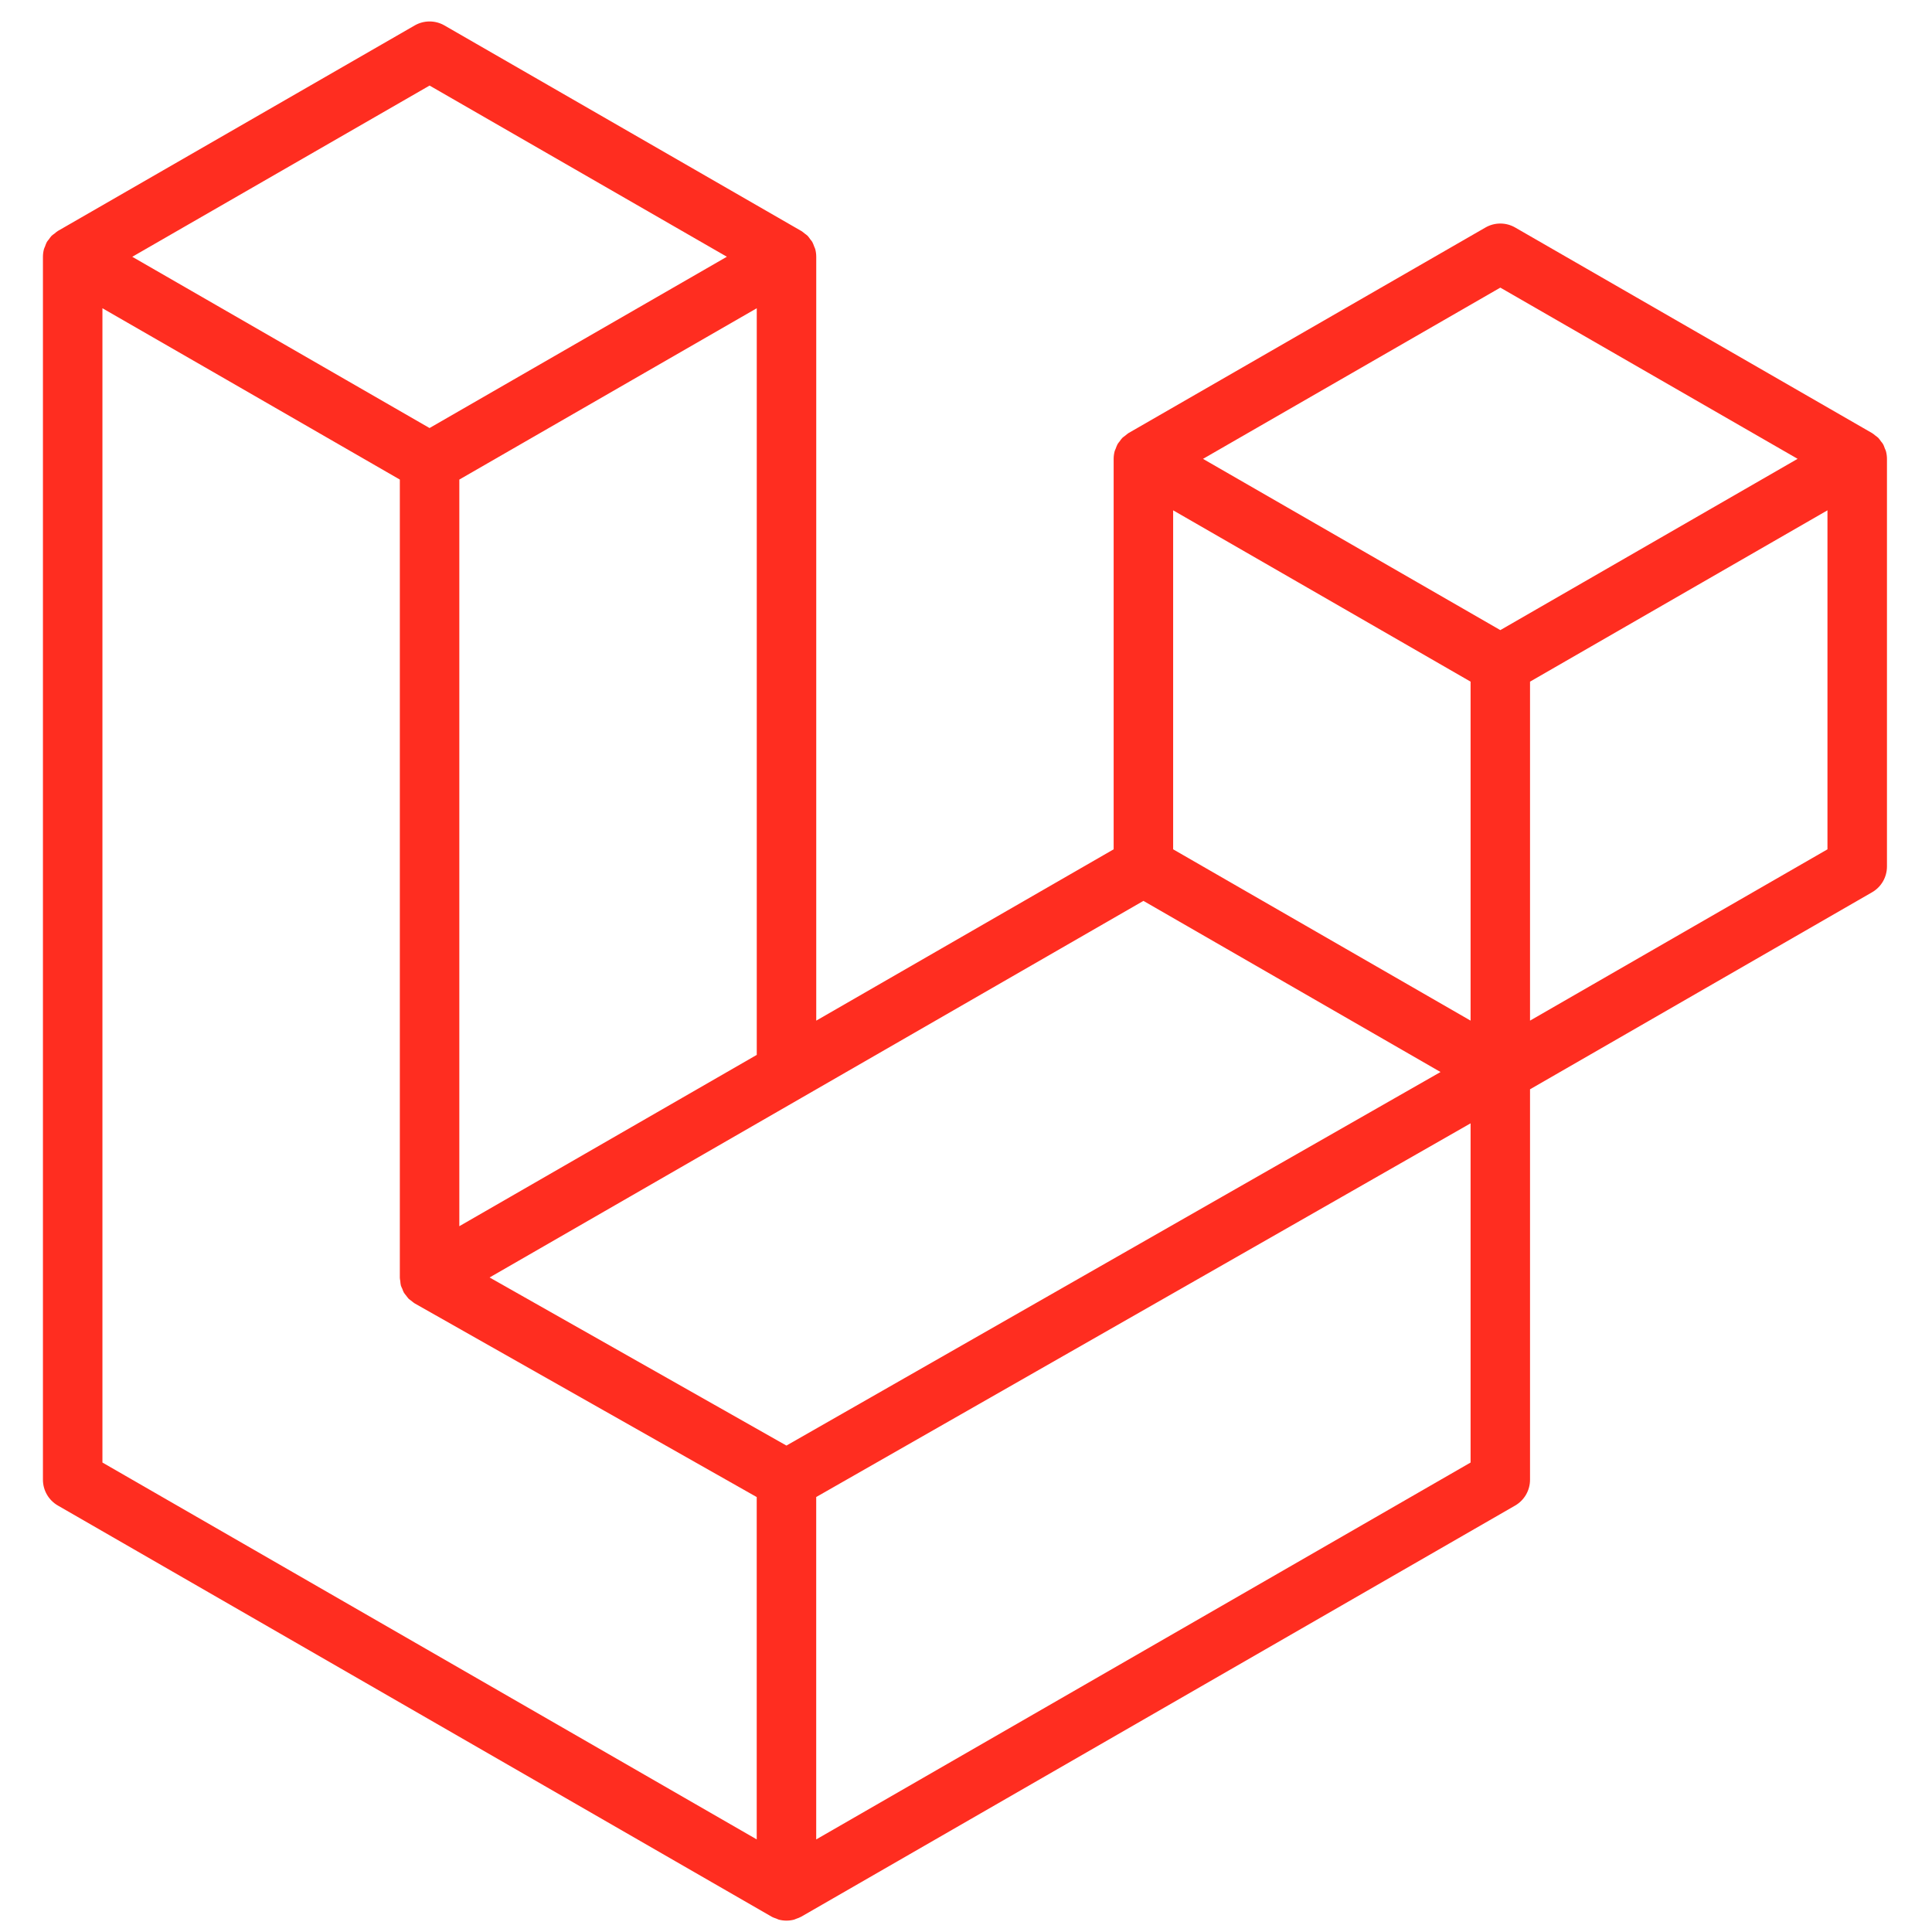
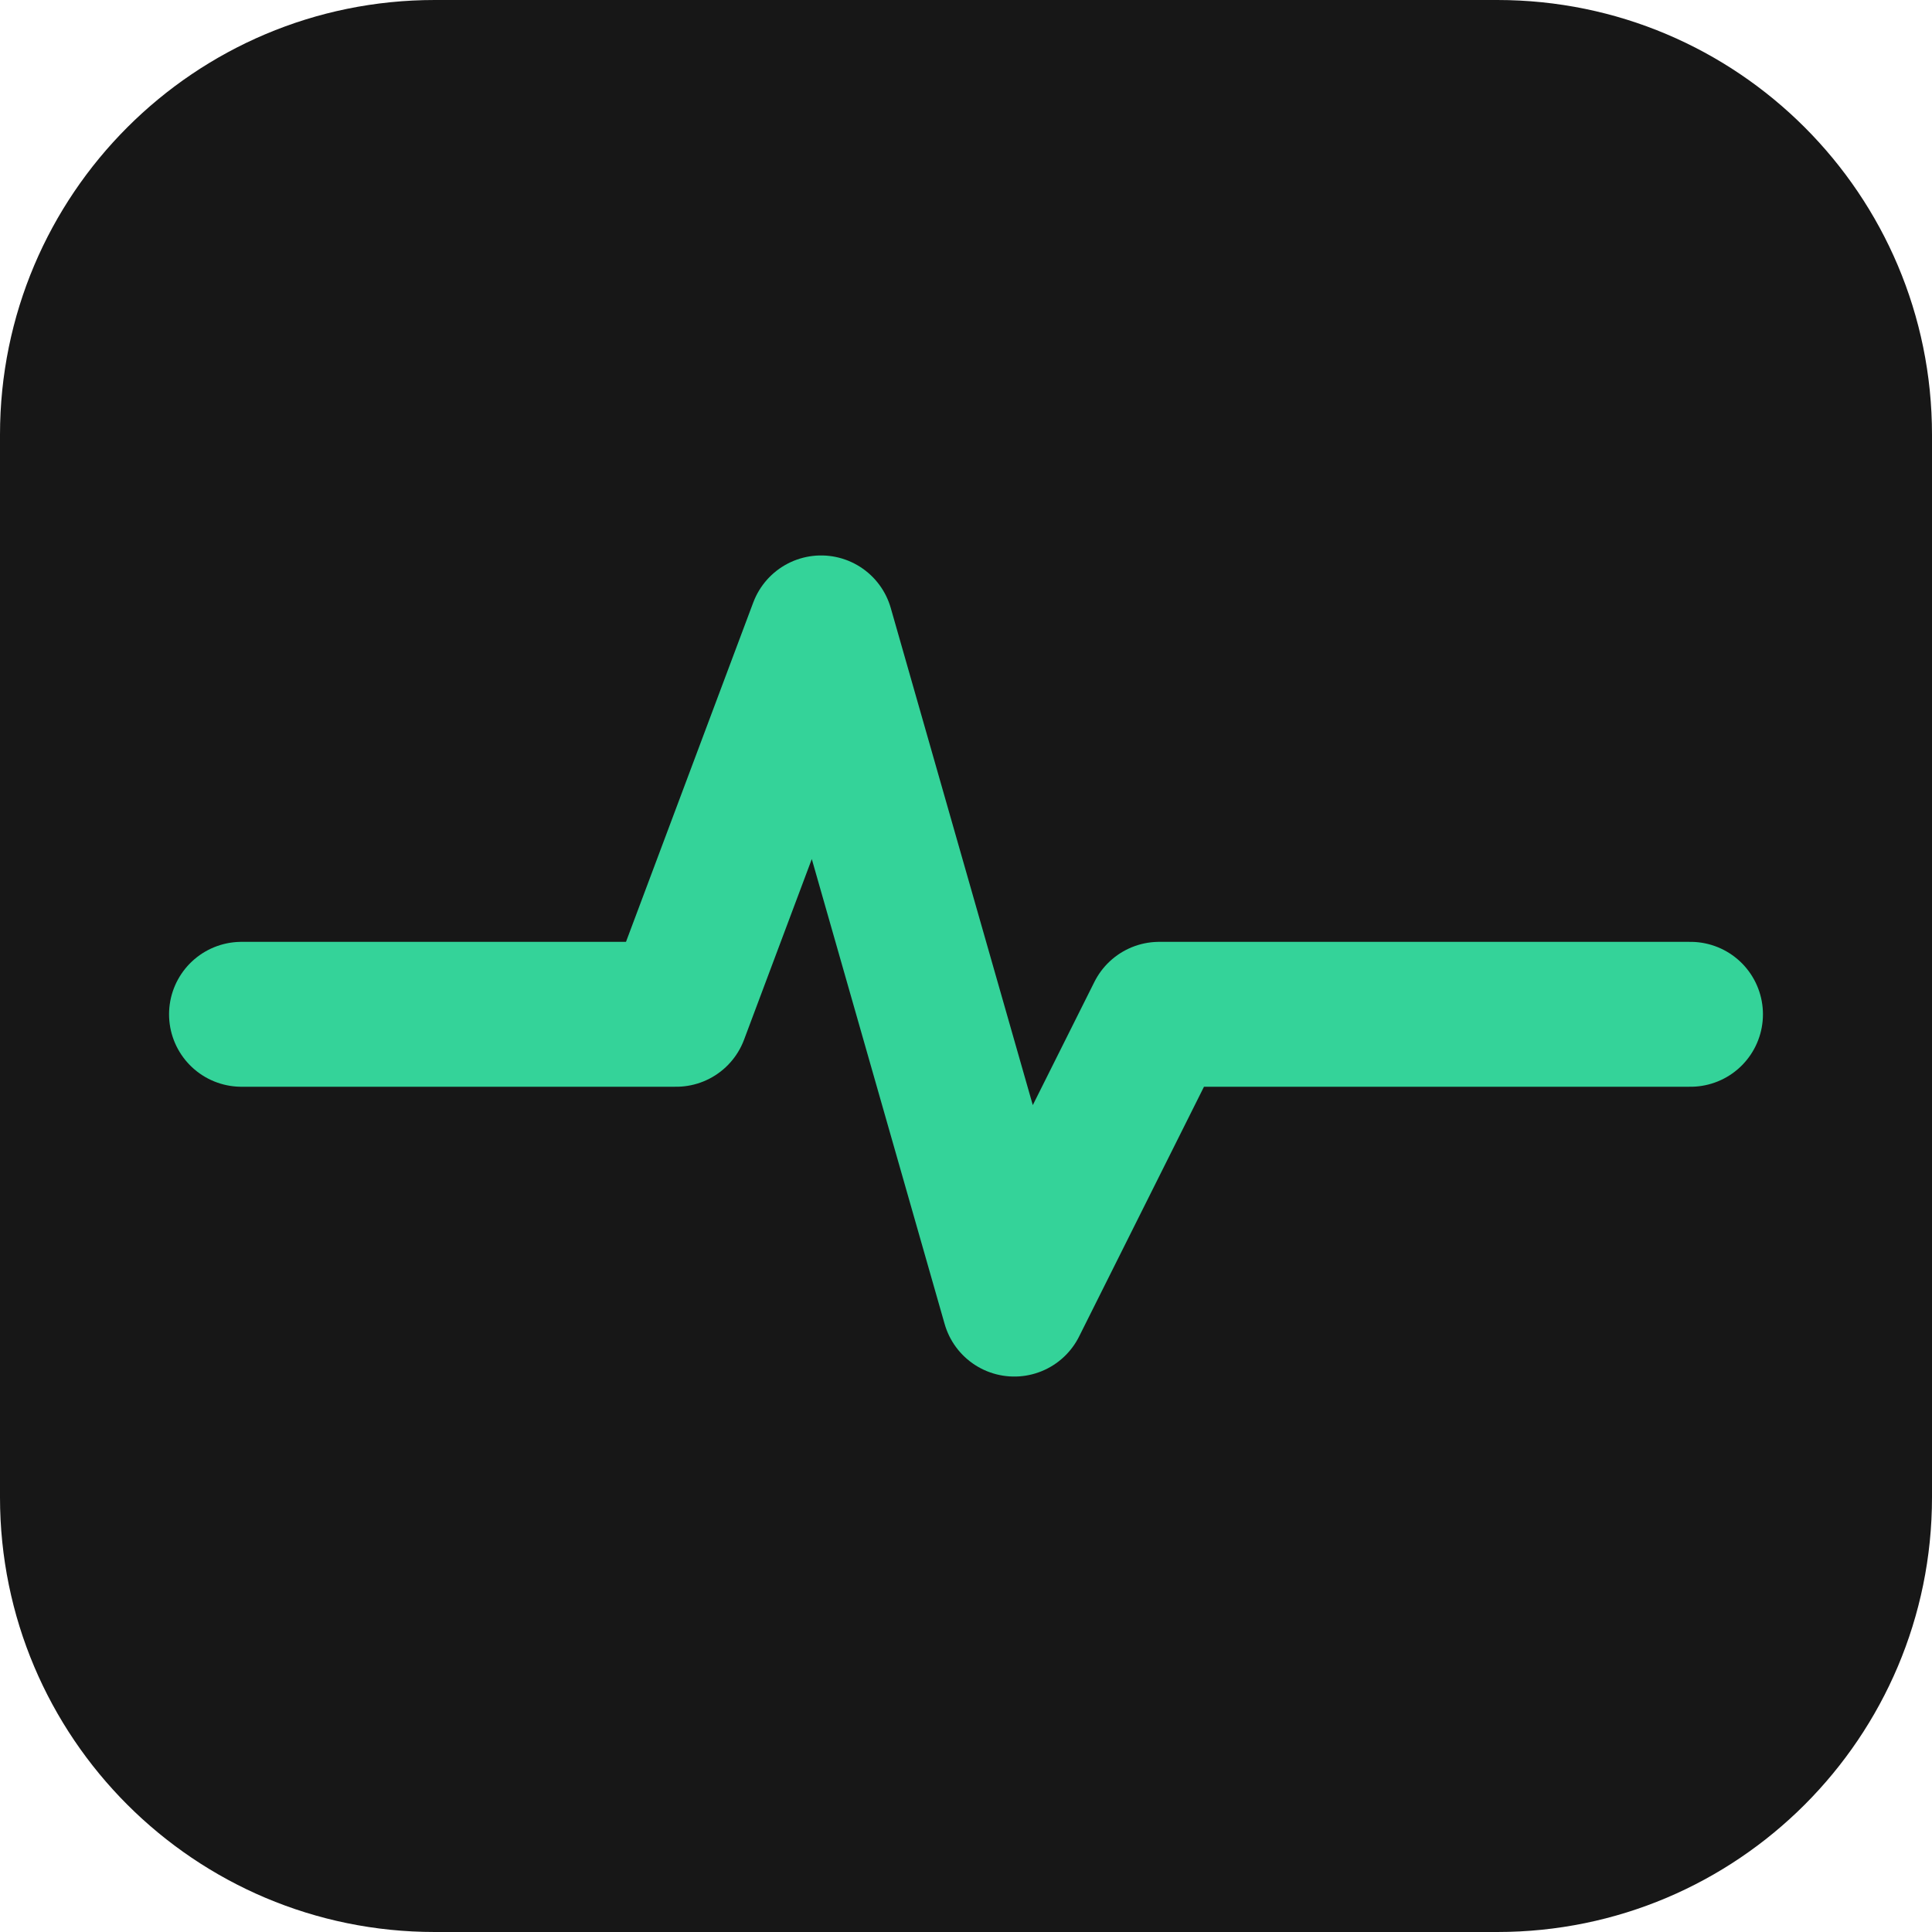
- <svg xmlns="http://www.w3.org/2000/svg" width="166" height="166" viewBox="0 0 166 166" fill="none">
-   <path fill-rule="evenodd" clip-rule="evenodd" d="M162.041 38.759C162.099 38.977 162.129 39.201 162.13 39.426V74.452C162.13 74.902 162.011 75.344 161.786 75.733C161.561 76.122 161.237 76.444 160.847 76.668L131.462 93.594V127.141C131.462 128.054 130.977 128.897 130.186 129.357L68.847 164.683C68.707 164.763 68.554 164.814 68.401 164.868C68.343 164.887 68.289 164.922 68.228 164.938C67.8 165.051 67.349 165.051 66.92 164.938C66.85 164.919 66.786 164.881 66.719 164.855C66.579 164.804 66.432 164.76 66.298 164.683L4.972 129.357C4.583 129.133 4.259 128.81 4.034 128.421C3.808 128.032 3.69 127.591 3.689 127.141L3.689 22.063C3.689 21.834 3.721 21.61 3.779 21.393C3.798 21.32 3.843 21.253 3.868 21.179C3.916 21.045 3.961 20.908 4.031 20.783C4.079 20.7 4.149 20.633 4.206 20.557C4.28 20.454 4.347 20.349 4.433 20.26C4.506 20.186 4.602 20.132 4.685 20.068C4.778 19.992 4.861 19.909 4.966 19.848L35.633 2.185C36.022 1.961 36.462 1.844 36.91 1.844C37.358 1.844 37.798 1.961 38.186 2.185L68.851 19.848H68.857C68.959 19.912 69.045 19.992 69.138 20.065C69.221 20.129 69.313 20.186 69.387 20.257C69.476 20.349 69.54 20.454 69.616 20.557C69.671 20.633 69.744 20.7 69.789 20.783C69.862 20.911 69.904 21.045 69.955 21.179C69.98 21.253 70.025 21.32 70.044 21.396C70.103 21.614 70.133 21.838 70.133 22.063V87.694L95.686 72.974V39.423C95.686 39.2 95.718 38.973 95.775 38.759C95.798 38.683 95.839 38.615 95.865 38.542C95.916 38.408 95.96 38.271 96.031 38.146C96.079 38.063 96.149 37.996 96.203 37.92C96.279 37.818 96.343 37.712 96.433 37.623C96.506 37.549 96.599 37.495 96.681 37.431C96.777 37.355 96.86 37.272 96.962 37.211L127.633 19.548C128.021 19.324 128.461 19.206 128.91 19.206C129.358 19.206 129.798 19.324 130.186 19.548L160.85 37.211C160.959 37.275 161.042 37.355 161.137 37.428C161.217 37.492 161.31 37.549 161.383 37.62C161.473 37.712 161.536 37.818 161.613 37.92C161.67 37.996 161.741 38.063 161.785 38.146C161.859 38.271 161.9 38.408 161.951 38.542C161.98 38.615 162.021 38.683 162.041 38.759ZM157.018 72.974V43.848L146.287 50.028L131.462 58.568V87.694L157.021 72.974H157.018ZM126.354 125.663V96.518L111.771 104.85L70.13 128.626V158.046L126.354 125.663ZM8.801 26.485V125.663L65.018 158.043V128.629L35.649 112L35.64 111.994L35.627 111.988C35.528 111.93 35.445 111.847 35.353 111.777C35.273 111.713 35.18 111.662 35.11 111.592L35.104 111.582C35.021 111.502 34.963 111.403 34.893 111.314C34.829 111.228 34.753 111.154 34.702 111.065L34.699 111.055C34.641 110.96 34.606 110.845 34.565 110.736C34.523 110.64 34.469 110.551 34.443 110.449C34.411 110.328 34.405 110.197 34.392 110.072C34.379 109.976 34.354 109.881 34.354 109.785V109.778V41.205L19.532 32.662L8.801 26.485ZM36.913 7.35L11.364 22.063L36.907 36.777L62.453 22.06L36.907 7.35H36.913ZM50.2 99.174L65.022 90.637V26.485L54.291 32.665L39.466 41.205V105.357L50.2 99.174ZM128.91 24.713L103.363 39.426L128.91 54.14L154.453 39.423L128.91 24.713ZM126.354 58.568L111.529 50.028L100.798 43.848V72.974L115.619 81.511L126.354 87.694V58.568ZM67.571 124.205L105.042 102.803L123.772 92.109L98.245 77.405L68.854 94.334L42.066 109.762L67.571 124.205Z" fill="#FF2D20" />
+ <svg xmlns="http://www.w3.org/2000/svg" viewBox="0 0 40 40">
+   <rect width="40" height="40" rx="9" fill="#171717" />
+   <path d="M5 21h9l3-8 4 14 3-6h11" fill="none" stroke="#34d399" stroke-width="3" stroke-linecap="round" stroke-linejoin="round" />
</svg>
